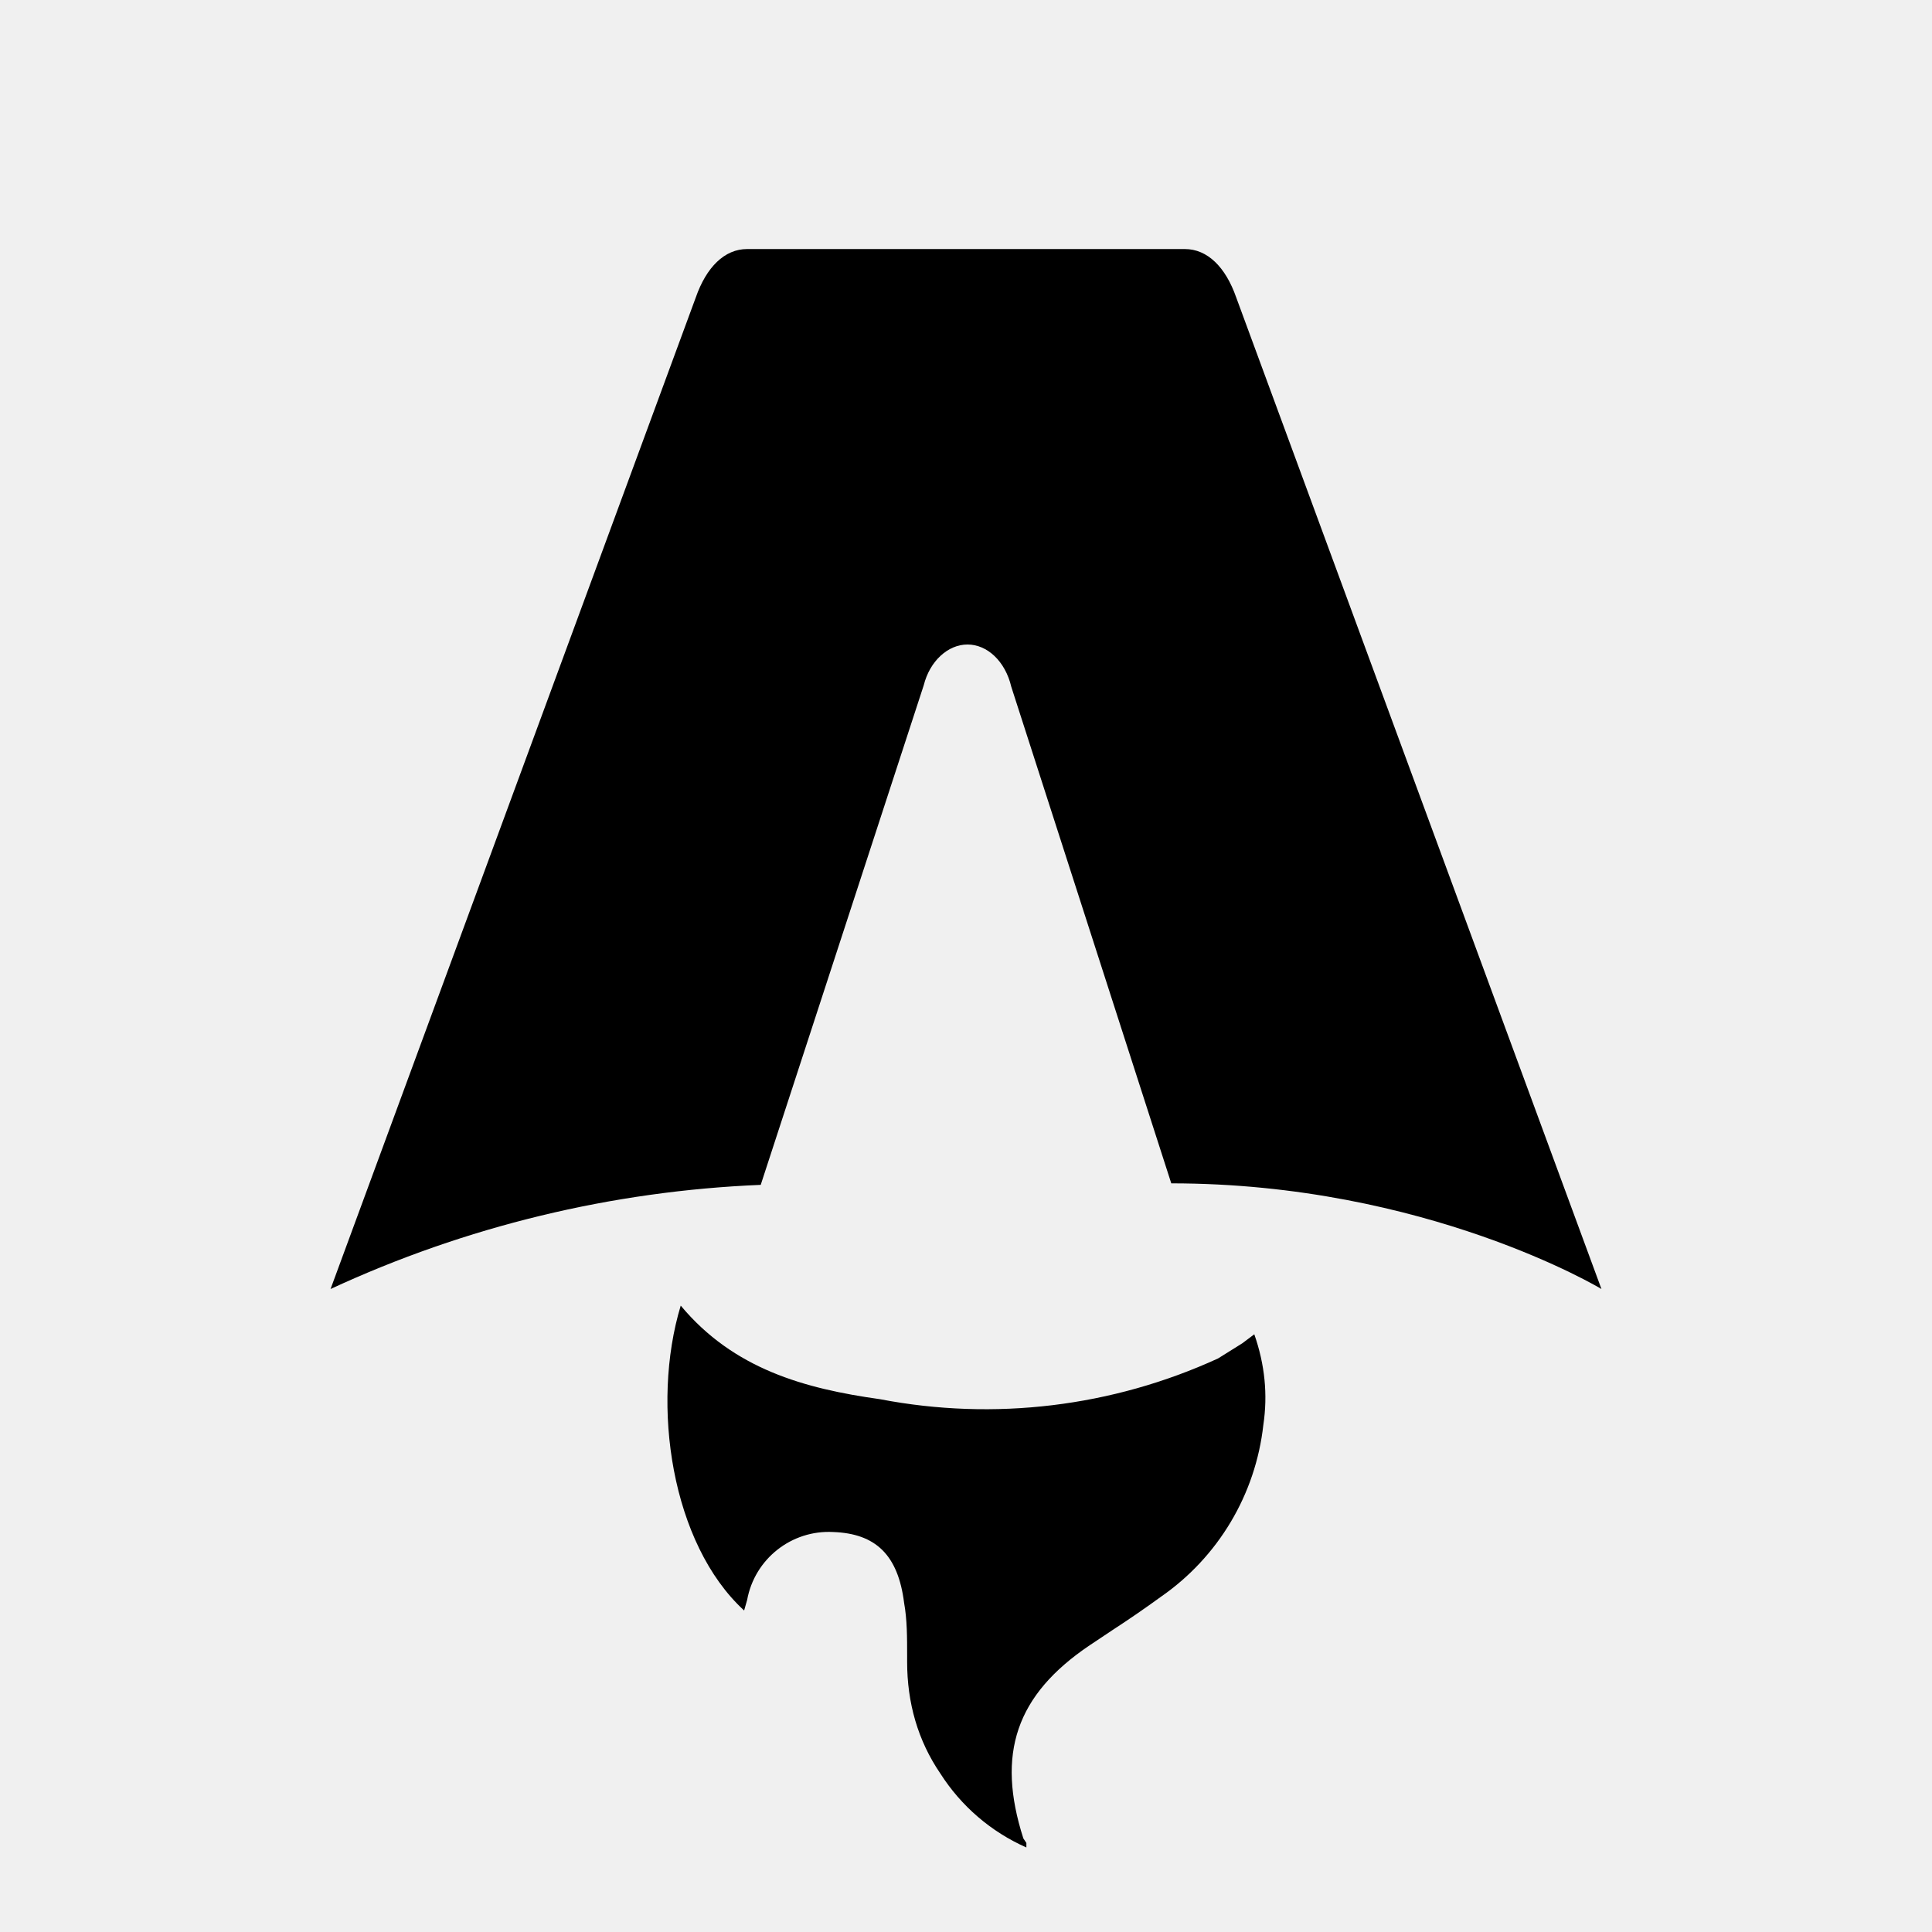
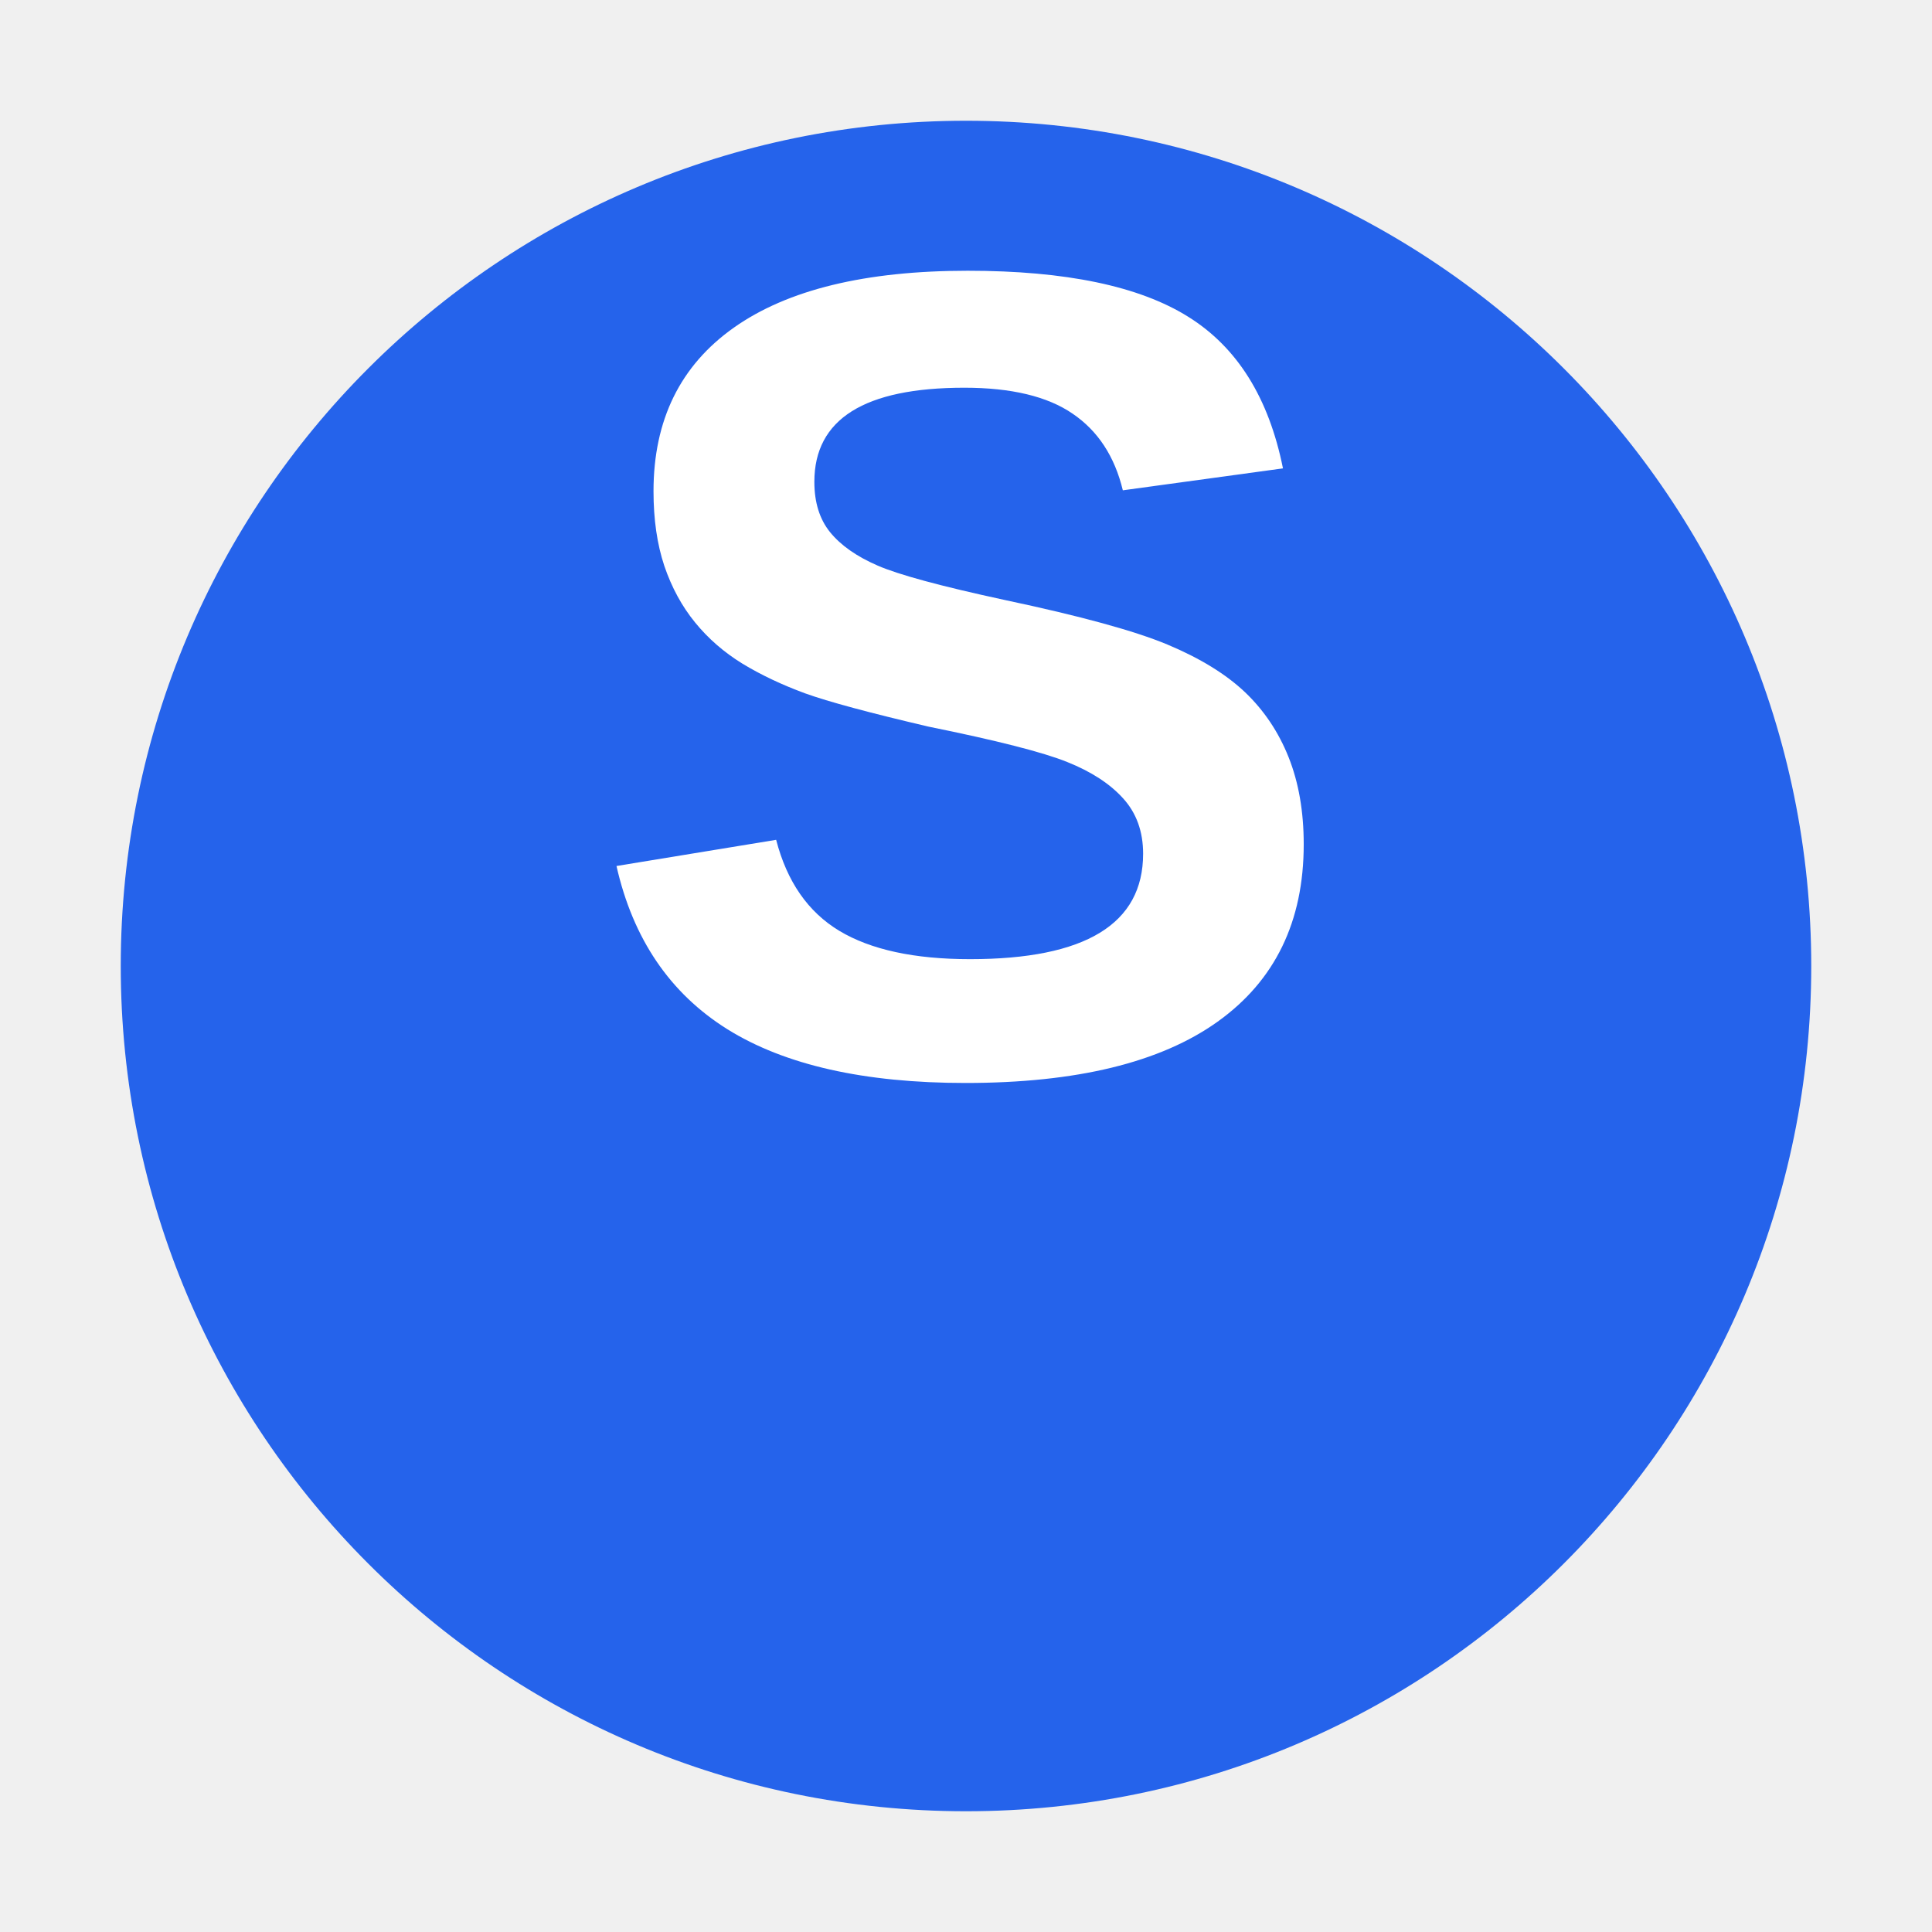
- <svg xmlns="http://www.w3.org/2000/svg" fill="none" viewBox="0 0 128 128">
-   <path d="M50.4 78.5a75.1 75.1 0 0 0-28.5 6.9l24.2-65.7c.7-2 1.9-3.2 3.4-3.2h29c1.5 0 2.7 1.2 3.4 3.2l24.2 65.7s-11.6-7-28.5-7L67 45.5c-.4-1.7-1.6-2.8-2.9-2.8-1.3 0-2.5 1.1-2.9 2.7L50.4 78.5Zm-1.1 28.2Zm-4.2-20.2c-2 6.6-.6 15.8 4.2 20.2a17.5 17.5 0 0 1 .2-.7 5.5 5.5 0 0 1 5.7-4.5c2.8.1 4.3 1.5 4.7 4.7.2 1.1.2 2.3.2 3.5v.4c0 2.7.7 5.2 2.2 7.4a13 13 0 0 0 5.7 4.9v-.3l-.2-.3c-1.8-5.6-.5-9.5 4.4-12.8l1.5-1a73 73 0 0 0 3.2-2.2 16 16 0 0 0 6.8-11.4c.3-2 .1-4-.6-6l-.8.6-1.6 1a37 37 0 0 1-22.4 2.7c-5-.7-9.7-2-13.2-6.2Z" />
-   <style>
-         path { fill: #000; }
-         @media (prefers-color-scheme: dark) {
-             path { fill: #FFF; }
-         }
-     </style>
+ <svg xmlns="http://www.w3.org/2000/svg" viewBox="0 0 128 128">
+   <circle cx="64" cy="64" r="56" fill="#2563eb" />
+   <text x="64" y="71" fill="#ffffff" font-family="Arial" font-size="76" font-weight="700" text-anchor="middle">
+     S
+   </text>
</svg>
